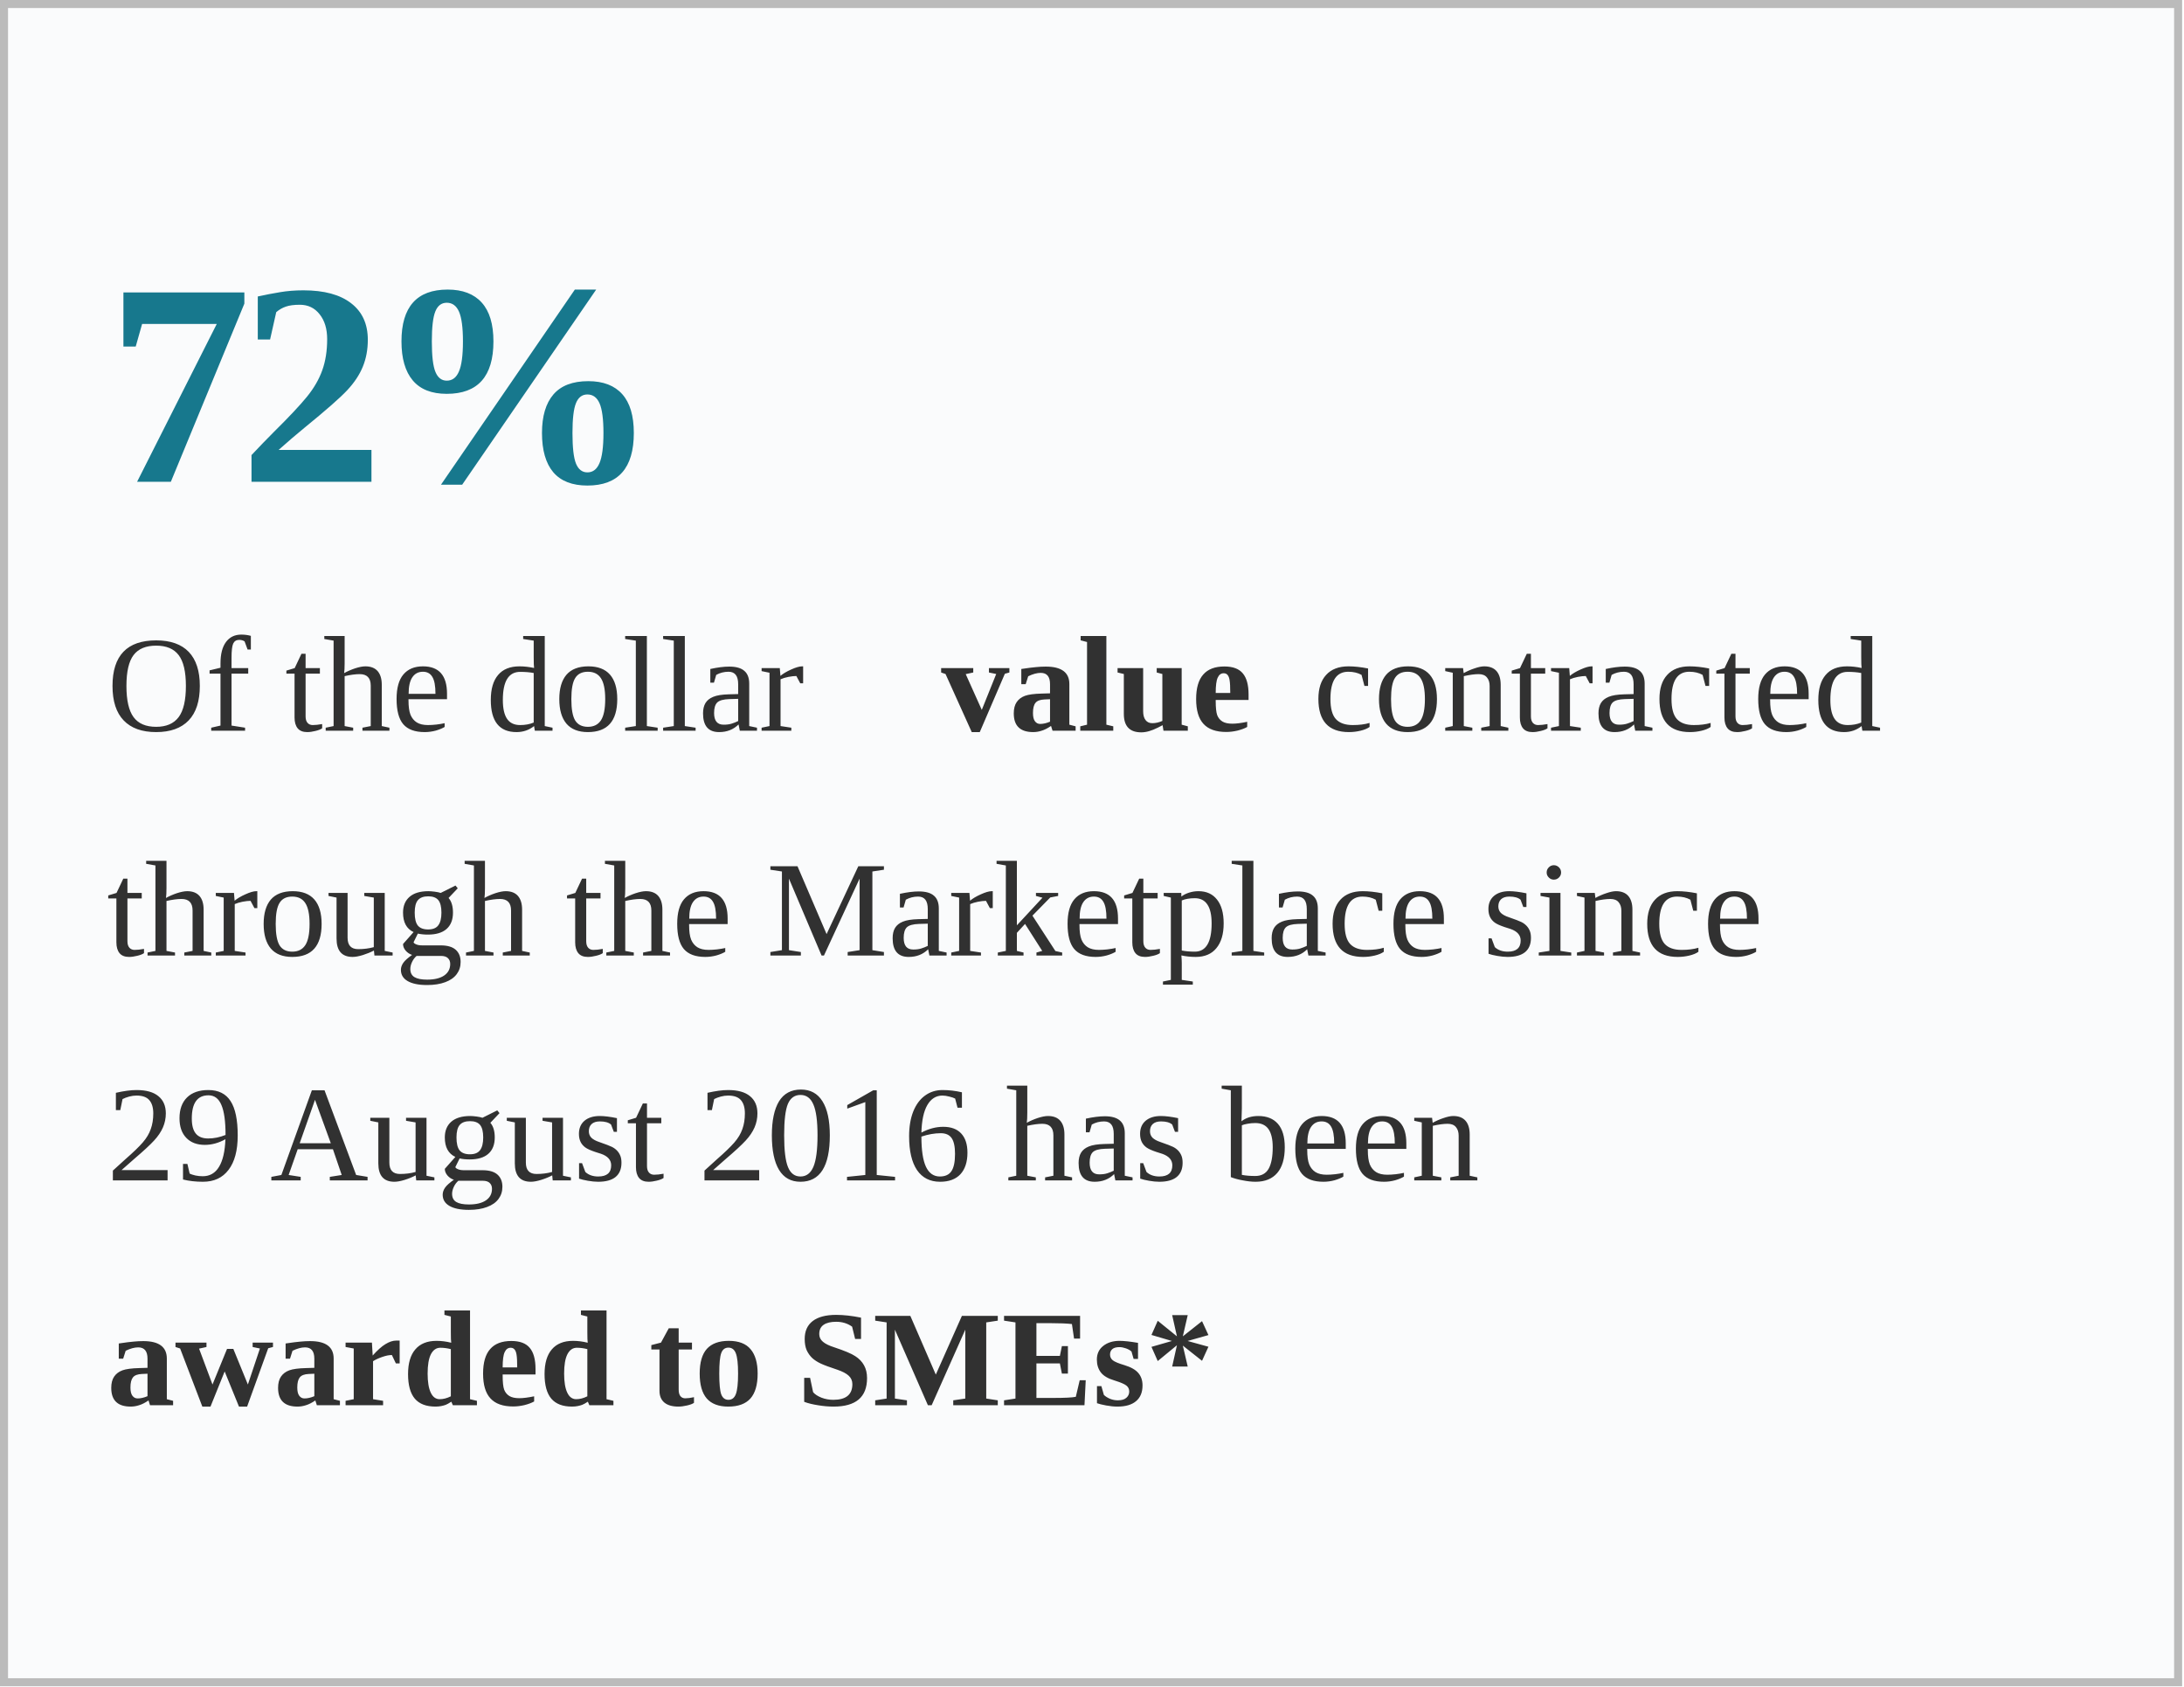
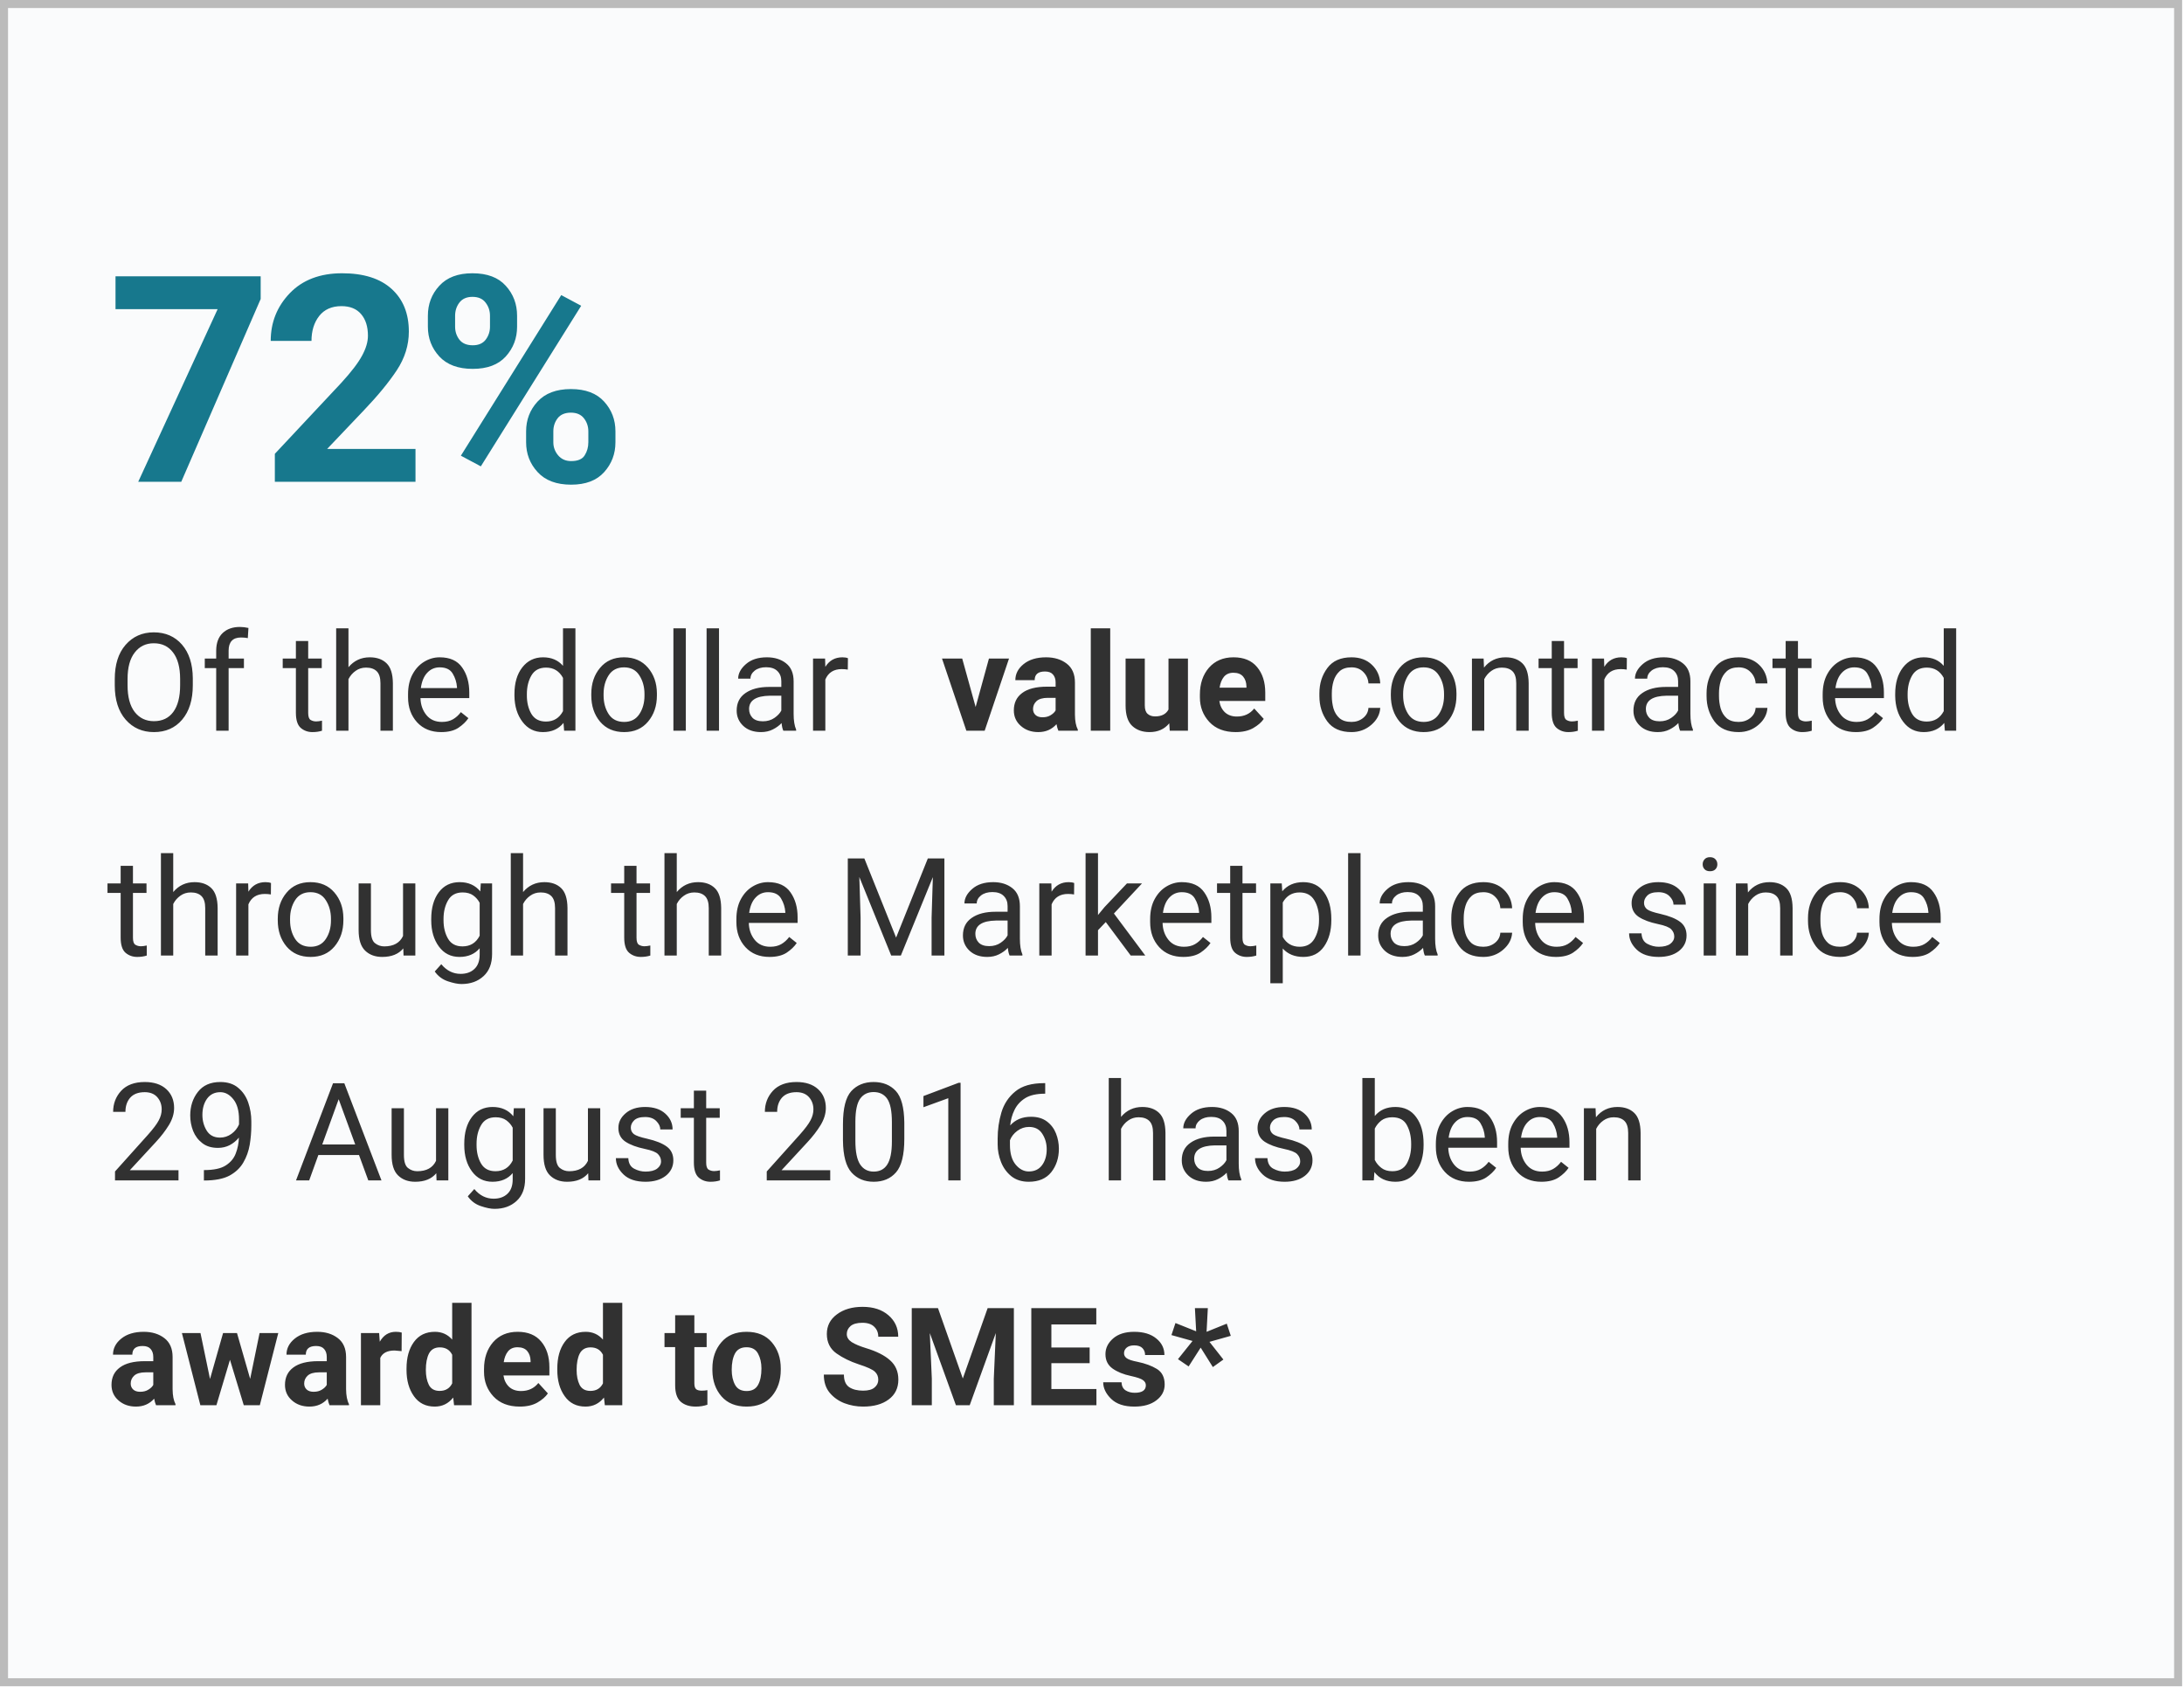
- <svg xmlns="http://www.w3.org/2000/svg" xmlns:xlink="http://www.w3.org/1999/xlink" width="272px" height="210px" viewBox="0 0 272 210" version="1.1">
+ <svg xmlns="http://www.w3.org/2000/svg" xmlns:xlink="http://www.w3.org/1999/xlink" font-family="-apple-system, BlinkMacSystemFont, &quot;Segoe UI&quot;, Roboto, Helvetica, Arial, sans-serif, &quot;Apple Color Emoji&quot;, &quot;Segoe UI Emoji&quot;, &quot;Segoe UI Symbol&quot;" width="272px" height="210px" viewBox="0 0 272 210" version="1.1">
  <defs>
    <rect id="path-1" x="0" y="0" width="271.768" height="210" />
  </defs>
  <g id="Jan-monthly-report-less-than-767px" stroke="none" stroke-width="1" fill="none" fill-rule="evenodd" transform="translate(-24, -1783)">
    <g id="767-value-contracted-since-launch-awarded-to-SMEs" transform="translate(24, 1783)">
      <g>
        <g id="Rectangle">
          <use fill="#FAFBFC" fill-rule="evenodd" xlink:href="#path-1" />
          <rect stroke="#BBBBBB" stroke-width="1" x="0.5" y="0.5" width="270.768" height="209" />
        </g>
        <text id="72%" font-size="36" font-weight="bold" letter-spacing="-1.5" fill="#17788D">
          <tspan x="13.309" y="60">72%</tspan>
        </text>
        <text id="Of-the-dollar-value" font-size="17" font-weight="normal" line-spacing="28" fill="#313131">
          <tspan x="13.309" y="91">Of the dollar </tspan>
          <tspan x="117.21" y="91" font-weight="bold">value</tspan>
          <tspan x="163.553" y="91"> contracted </tspan>
          <tspan x="13.309" y="119">through the Marketplace since </tspan>
          <tspan x="13.309" y="147">29 August 2016 has been </tspan>
          <tspan x="13.309" y="175" font-weight="bold">awarded to SMEs*</tspan>
        </text>
      </g>
    </g>
  </g>
</svg>
